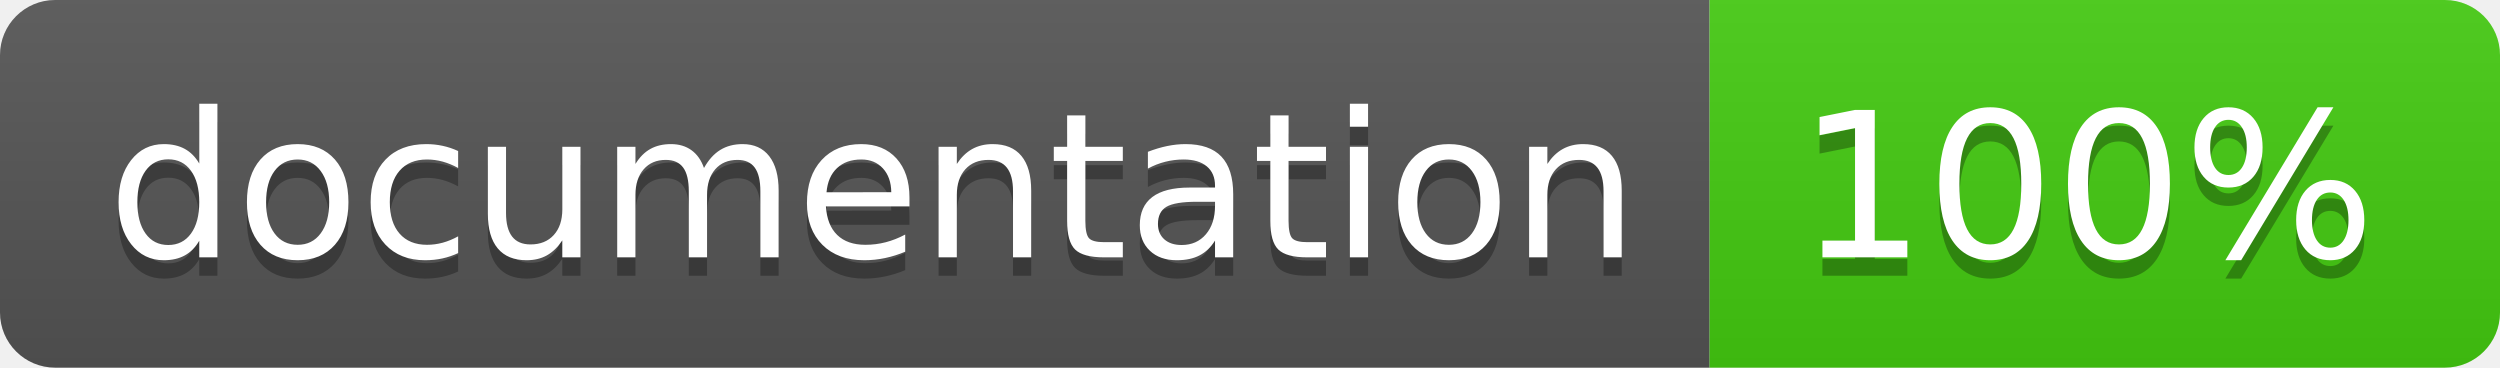
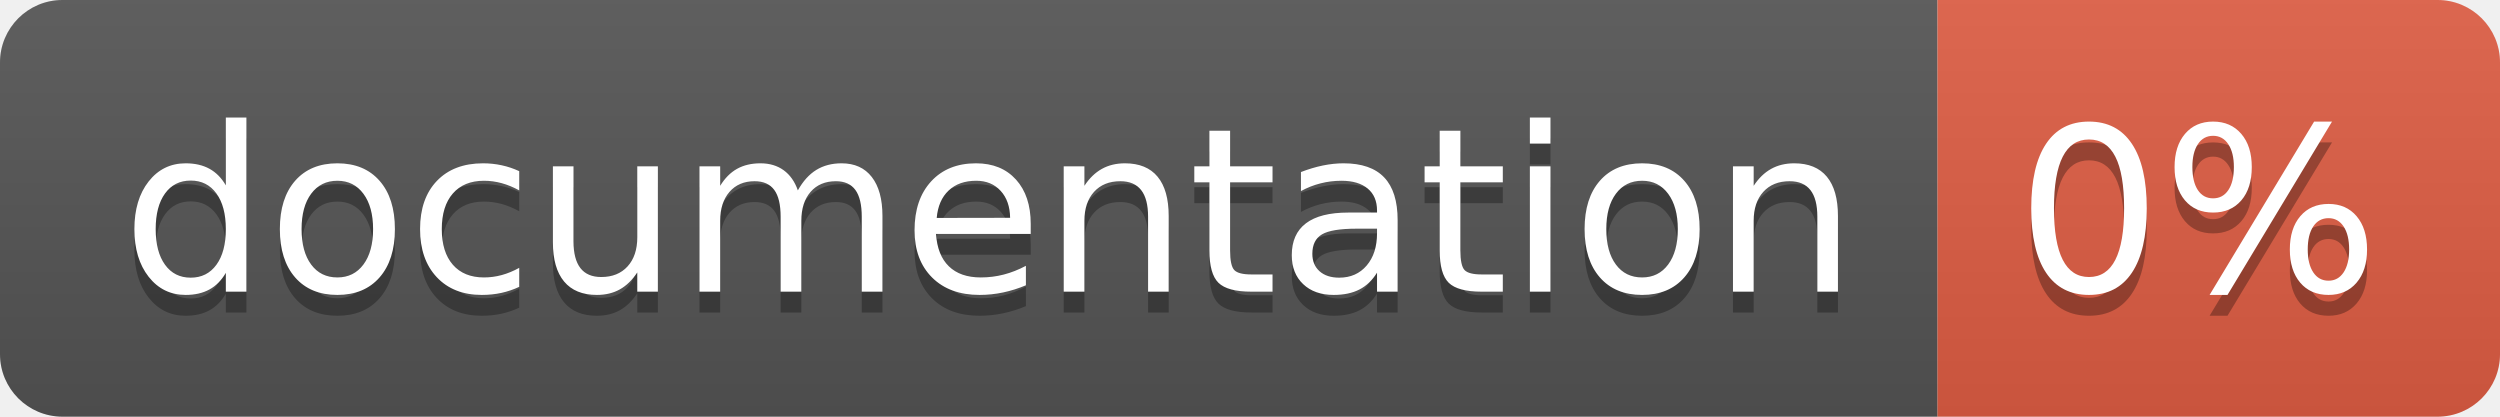
- <svg xmlns="http://www.w3.org/2000/svg" width="136" height="20">
+ <svg xmlns="http://www.w3.org/2000/svg" width="120" height="20">
  <linearGradient id="b" x2="0" y2="100%">
    <stop offset="0" stop-color="#bbb" stop-opacity=".1" />
    <stop offset="1" stop-opacity=".1" />
  </linearGradient>
  <clipPath id="a">
-     <rect width="136" height="20" rx="3" fill="#fff" />
+     <rect width="120" height="20" rx="3" fill="#fff" />
  </clipPath>
  <g clip-path="url(#a)">
    <path fill="#555" d="M0 0h93v20H0z" />
-     <path fill="#4c1" d="M93 0h43v20H93z" />
-     <path fill="url(#b)" d="M0 0h136v20H0z" />
+     <path fill="#e05d44" d="M93 0h27v20H93z" />
+     <path fill="url(#b)" d="M0 0h120v20H0z" />
  </g>
  <g fill="#fff" text-anchor="middle" font-family="DejaVu Sans,Verdana,Geneva,sans-serif" font-size="110">
    <text x="475" y="150" fill="#010101" fill-opacity=".3" transform="scale(.1)" textLength="830">
      documentation
    </text>
    <text x="475" y="140" transform="scale(.1)" textLength="830">
      documentation
    </text>
-     <text x="1135" y="150" fill="#010101" fill-opacity=".3" transform="scale(.1)" textLength="330">
-       100%
+     <text x="1055" y="150" fill="#010101" fill-opacity=".3" transform="scale(.1)" textLength="170">
+       0%
    </text>
-     <text x="1135" y="140" transform="scale(.1)" textLength="330">
-       100%
+     <text x="1055" y="140" transform="scale(.1)" textLength="170">
+       0%
    </text>
  </g>
</svg>
